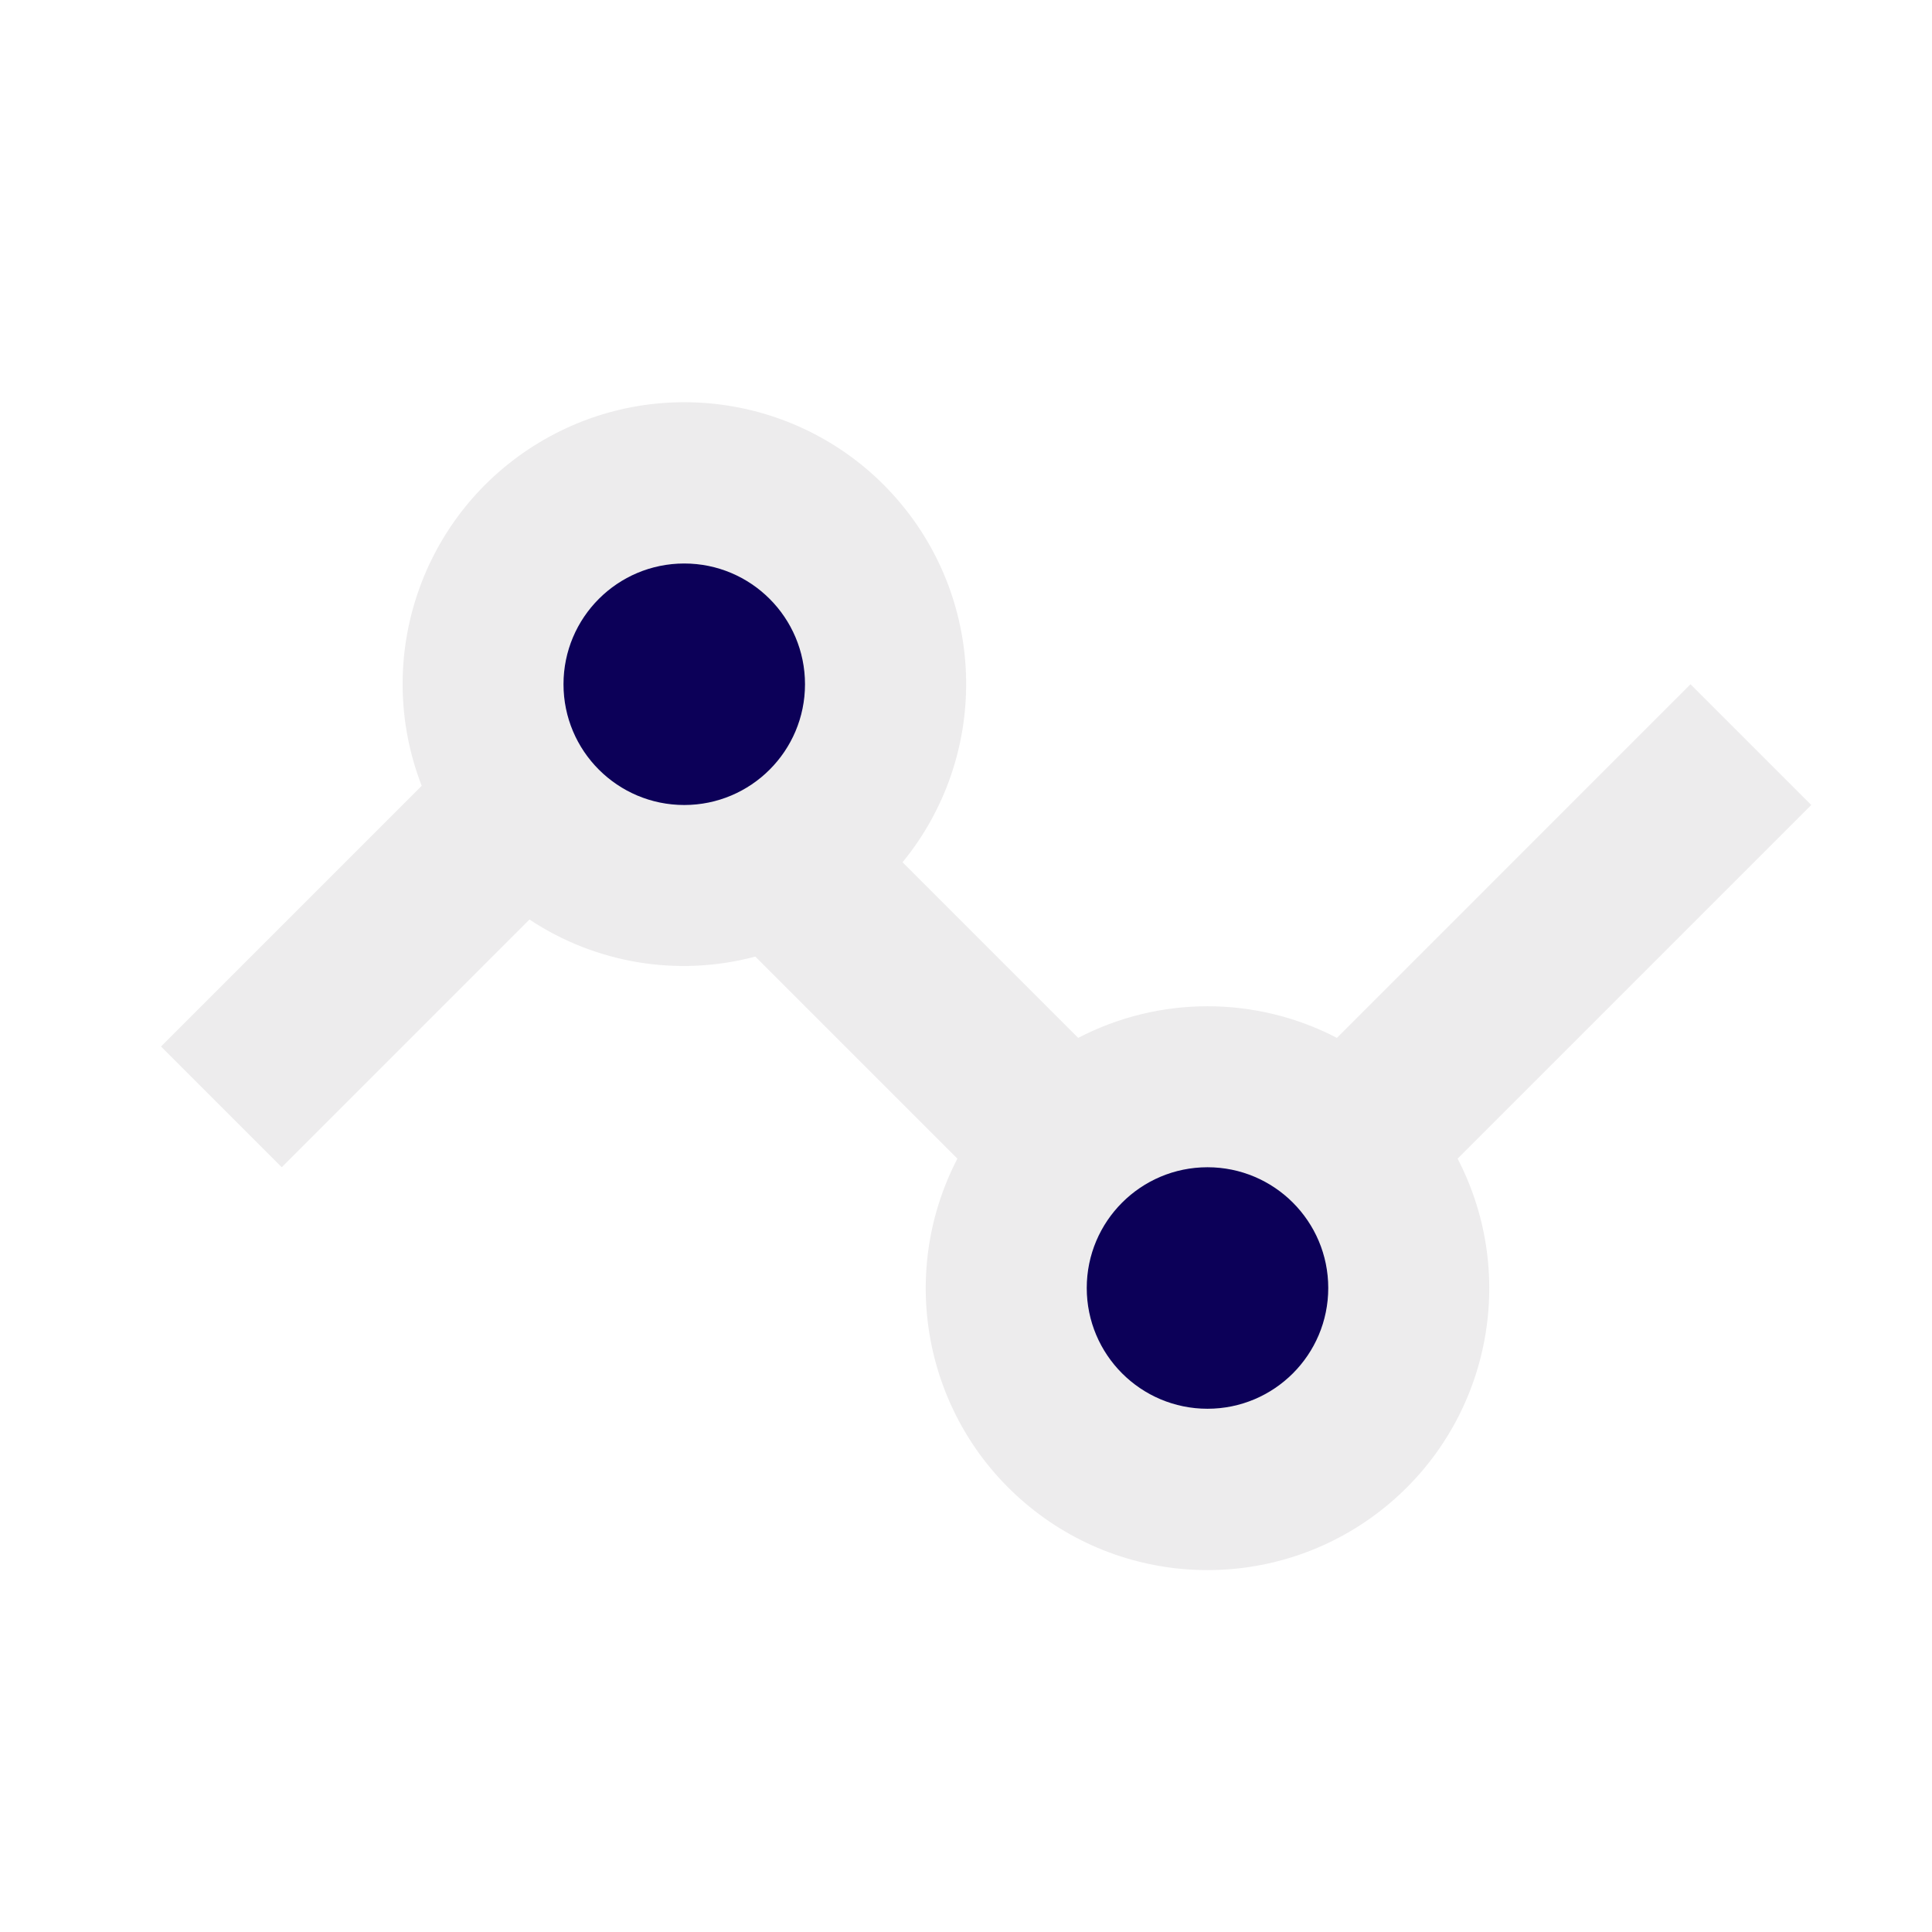
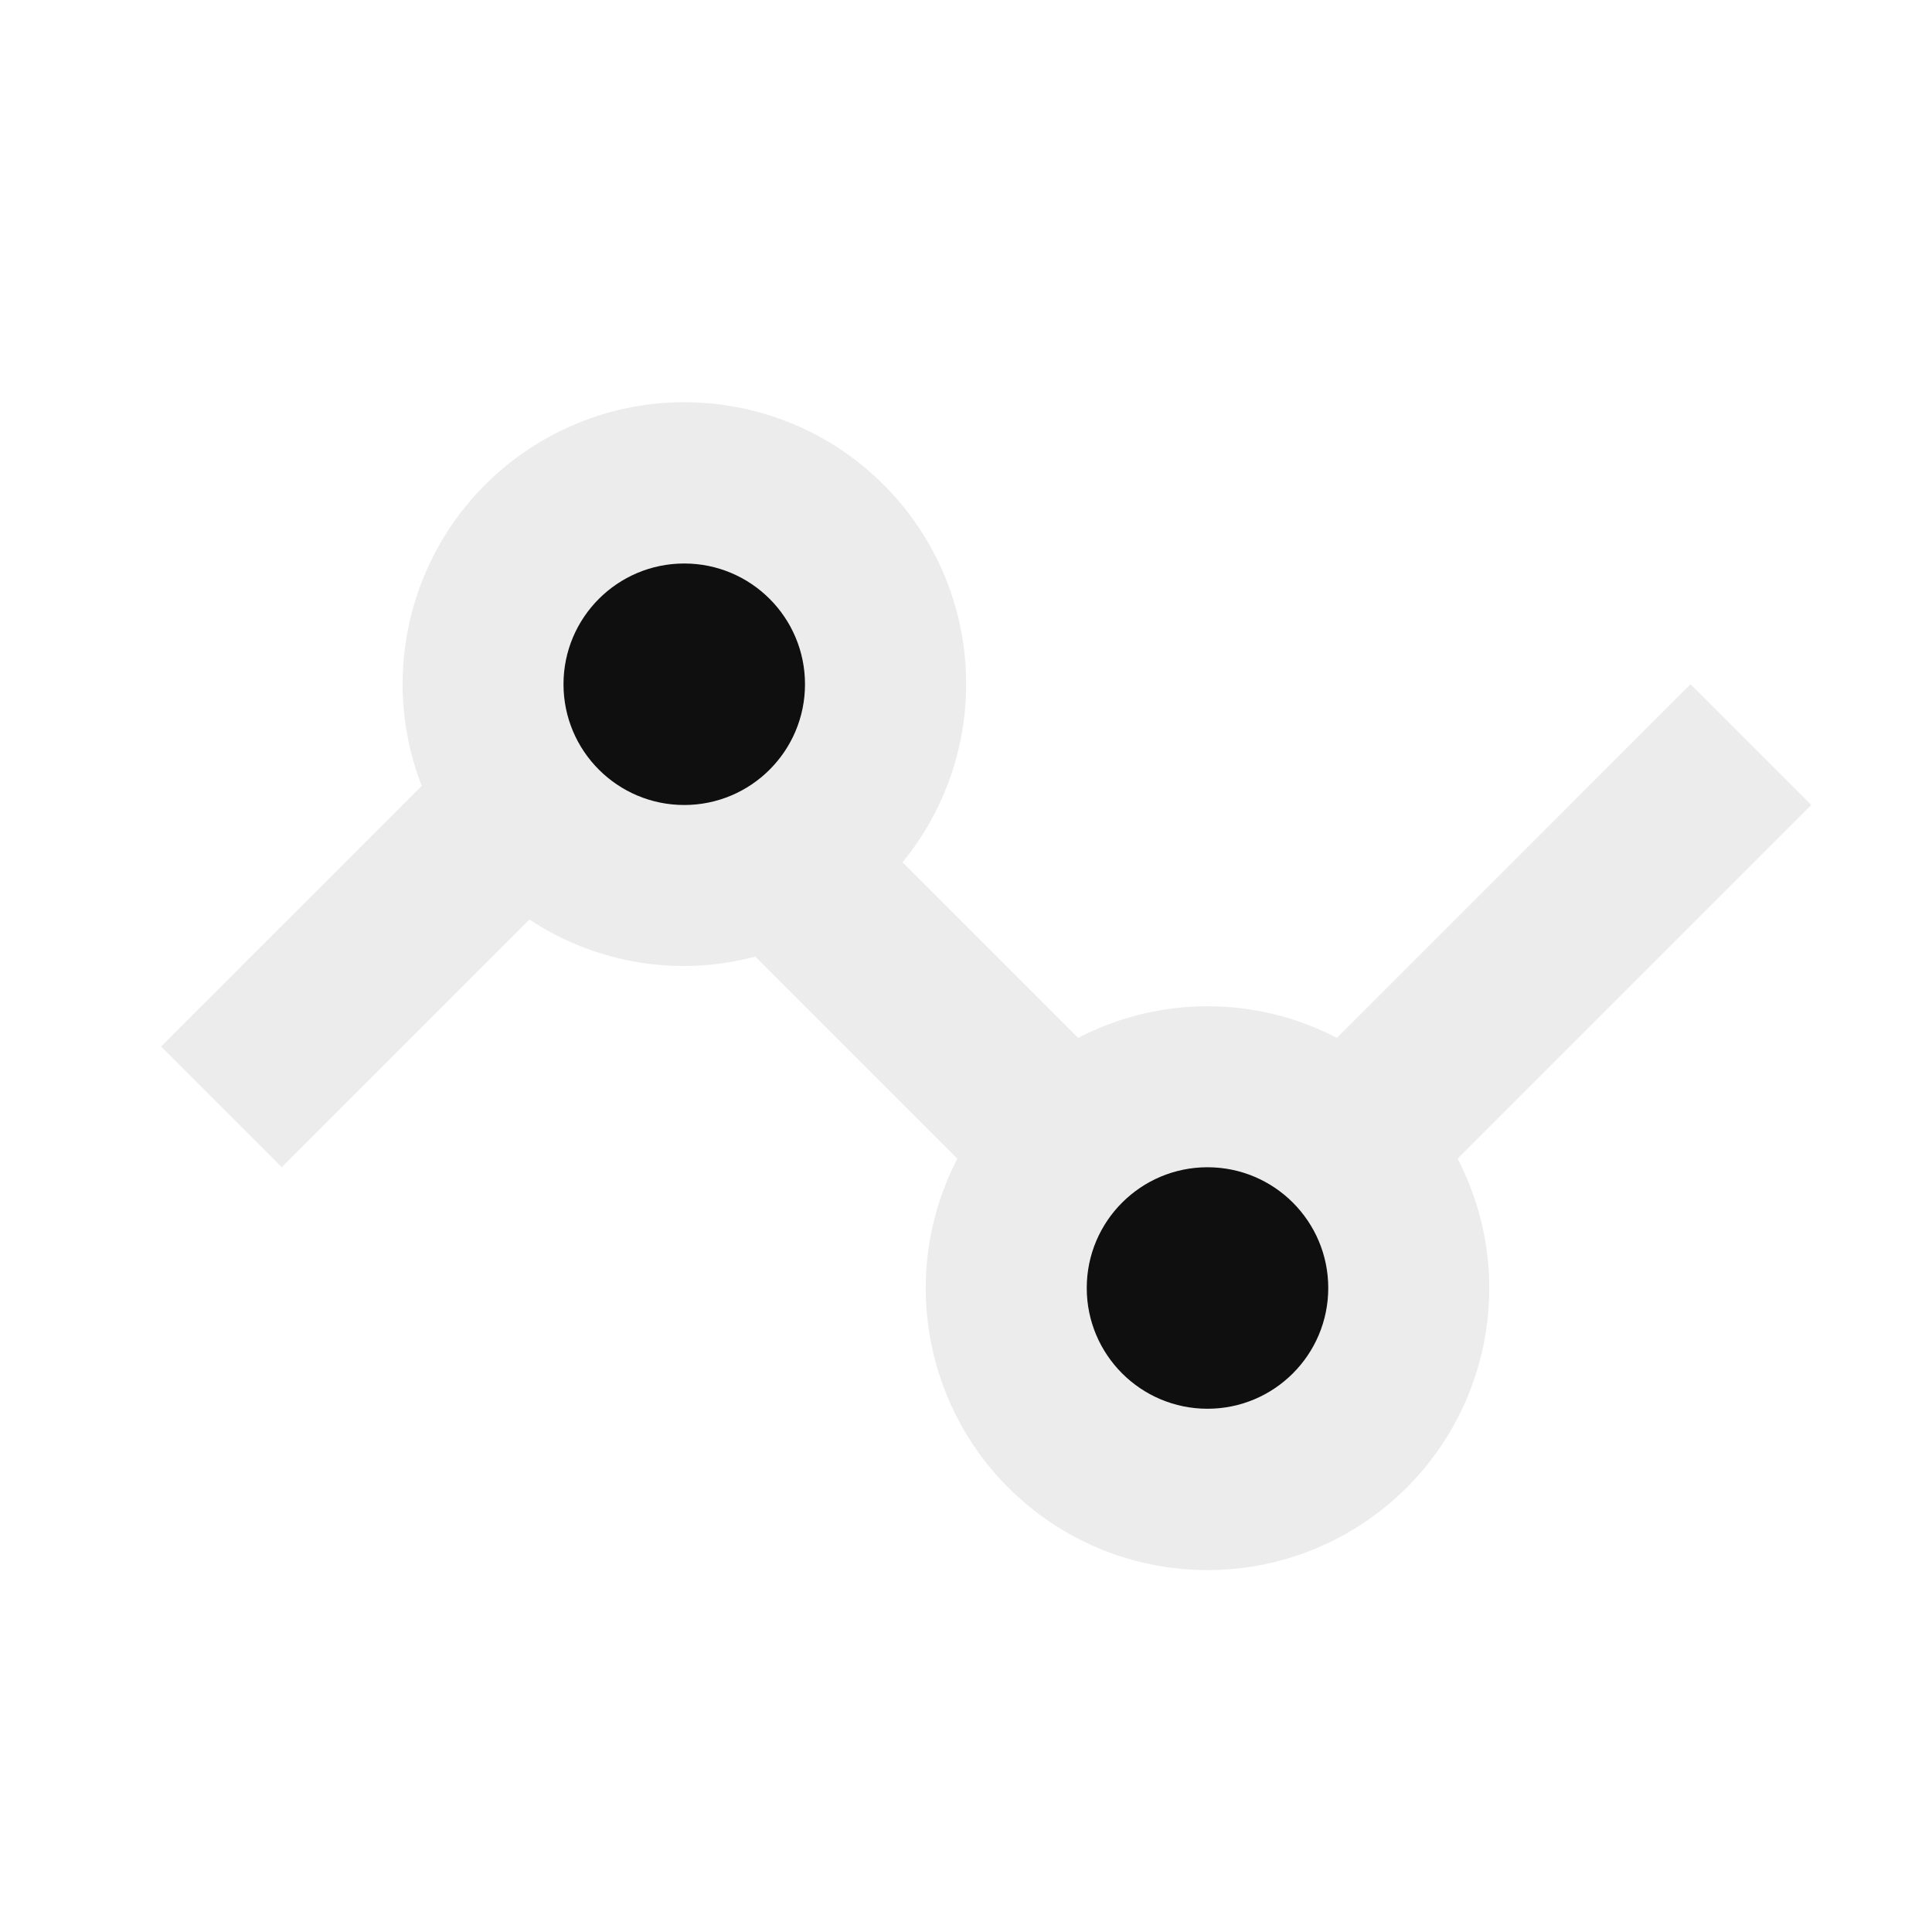
<svg xmlns="http://www.w3.org/2000/svg" id="graph-poly" width="40" height="40" viewBox="0 0 48 48">
  <defs>
    <style>
            .vi-primary {
                fill: #EDECED;
            }

            .vi-primary, .vi-accent {
                fill-rule: evenodd;
            }

            .vi-accent {
-                 fill: #0C0058;
+                 fill: #0F0F0F;
            }
        </style>
  </defs>
  <path class="vi-primary" d="M36.214,28.786a7,7,0,1,1-12.428,0l-5.02-5.02a6.925,6.925,0,0,1-5.612-.921L7,29,4,26l6.477-6.477a7,7,0,1,1,11.947,1.9l4.363,4.363a6.965,6.965,0,0,1,6.428,0L42,17l3,3Z" />
  <path class="vi-accent" d="M17,14a3,3,0,1,1-3,3A3,3,0,0,1,17,14ZM30,29a3,3,0,1,1-3,3A3,3,0,0,1,30,29Z" />
</svg>
